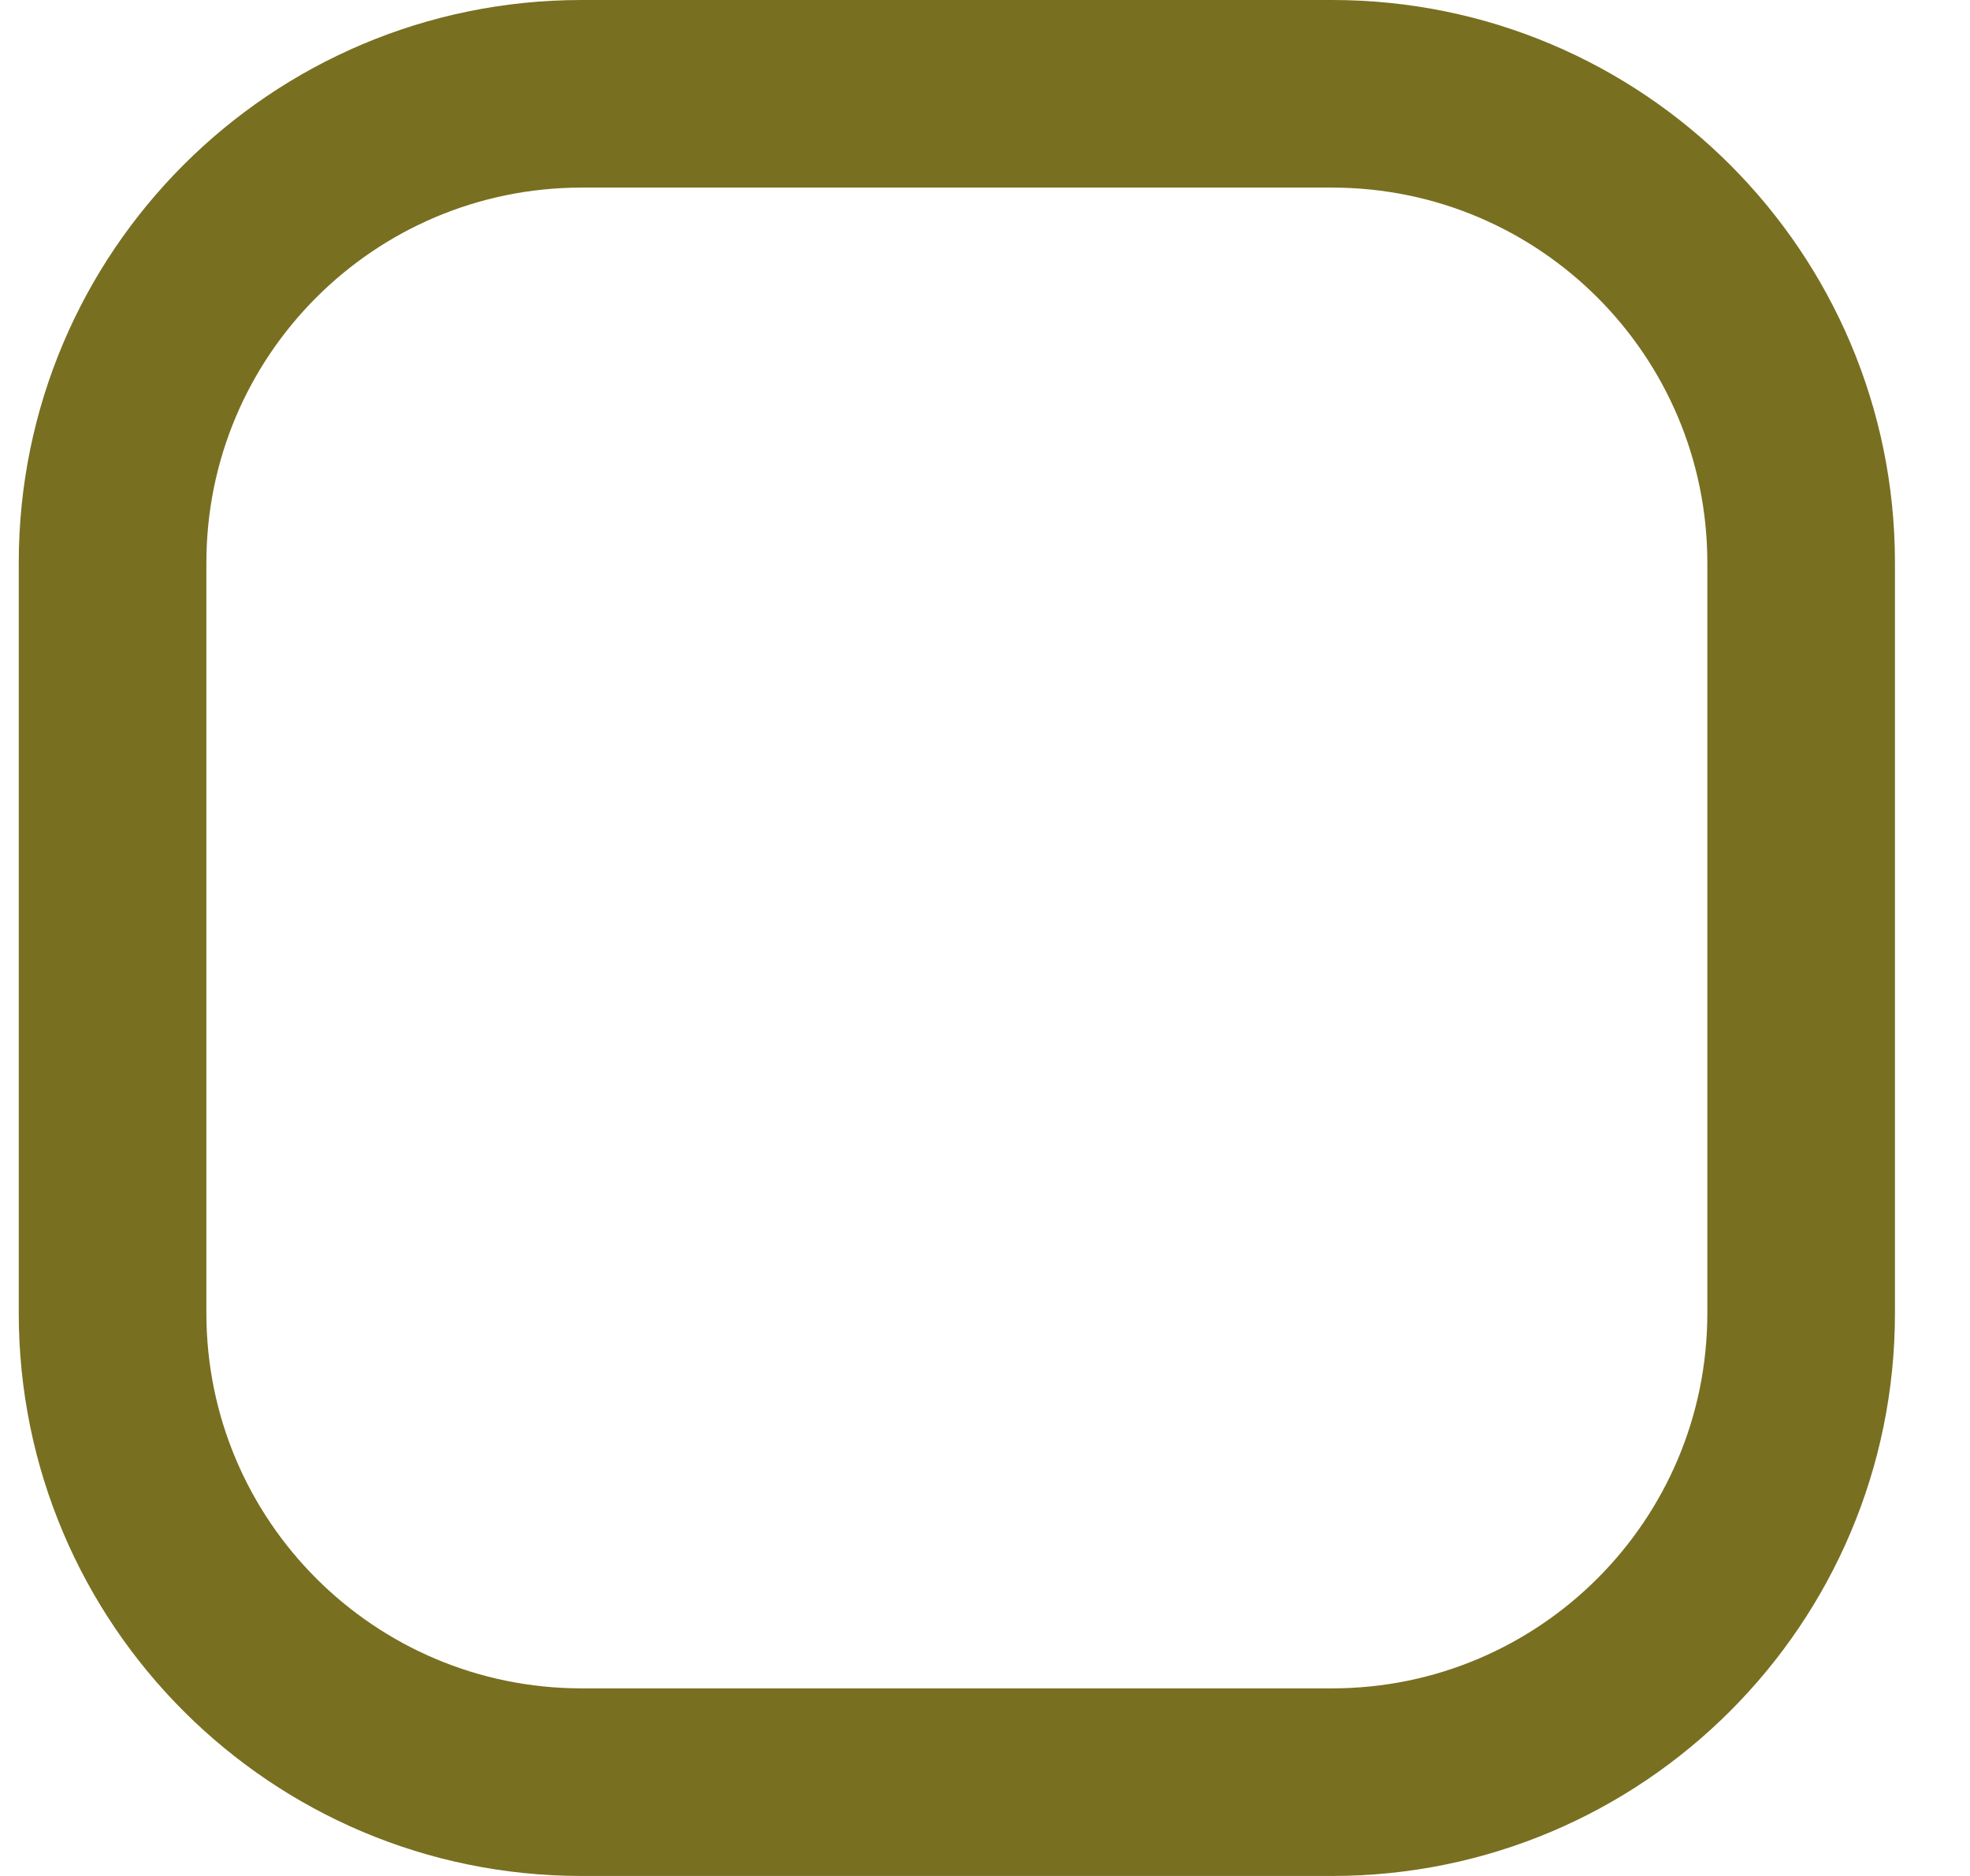
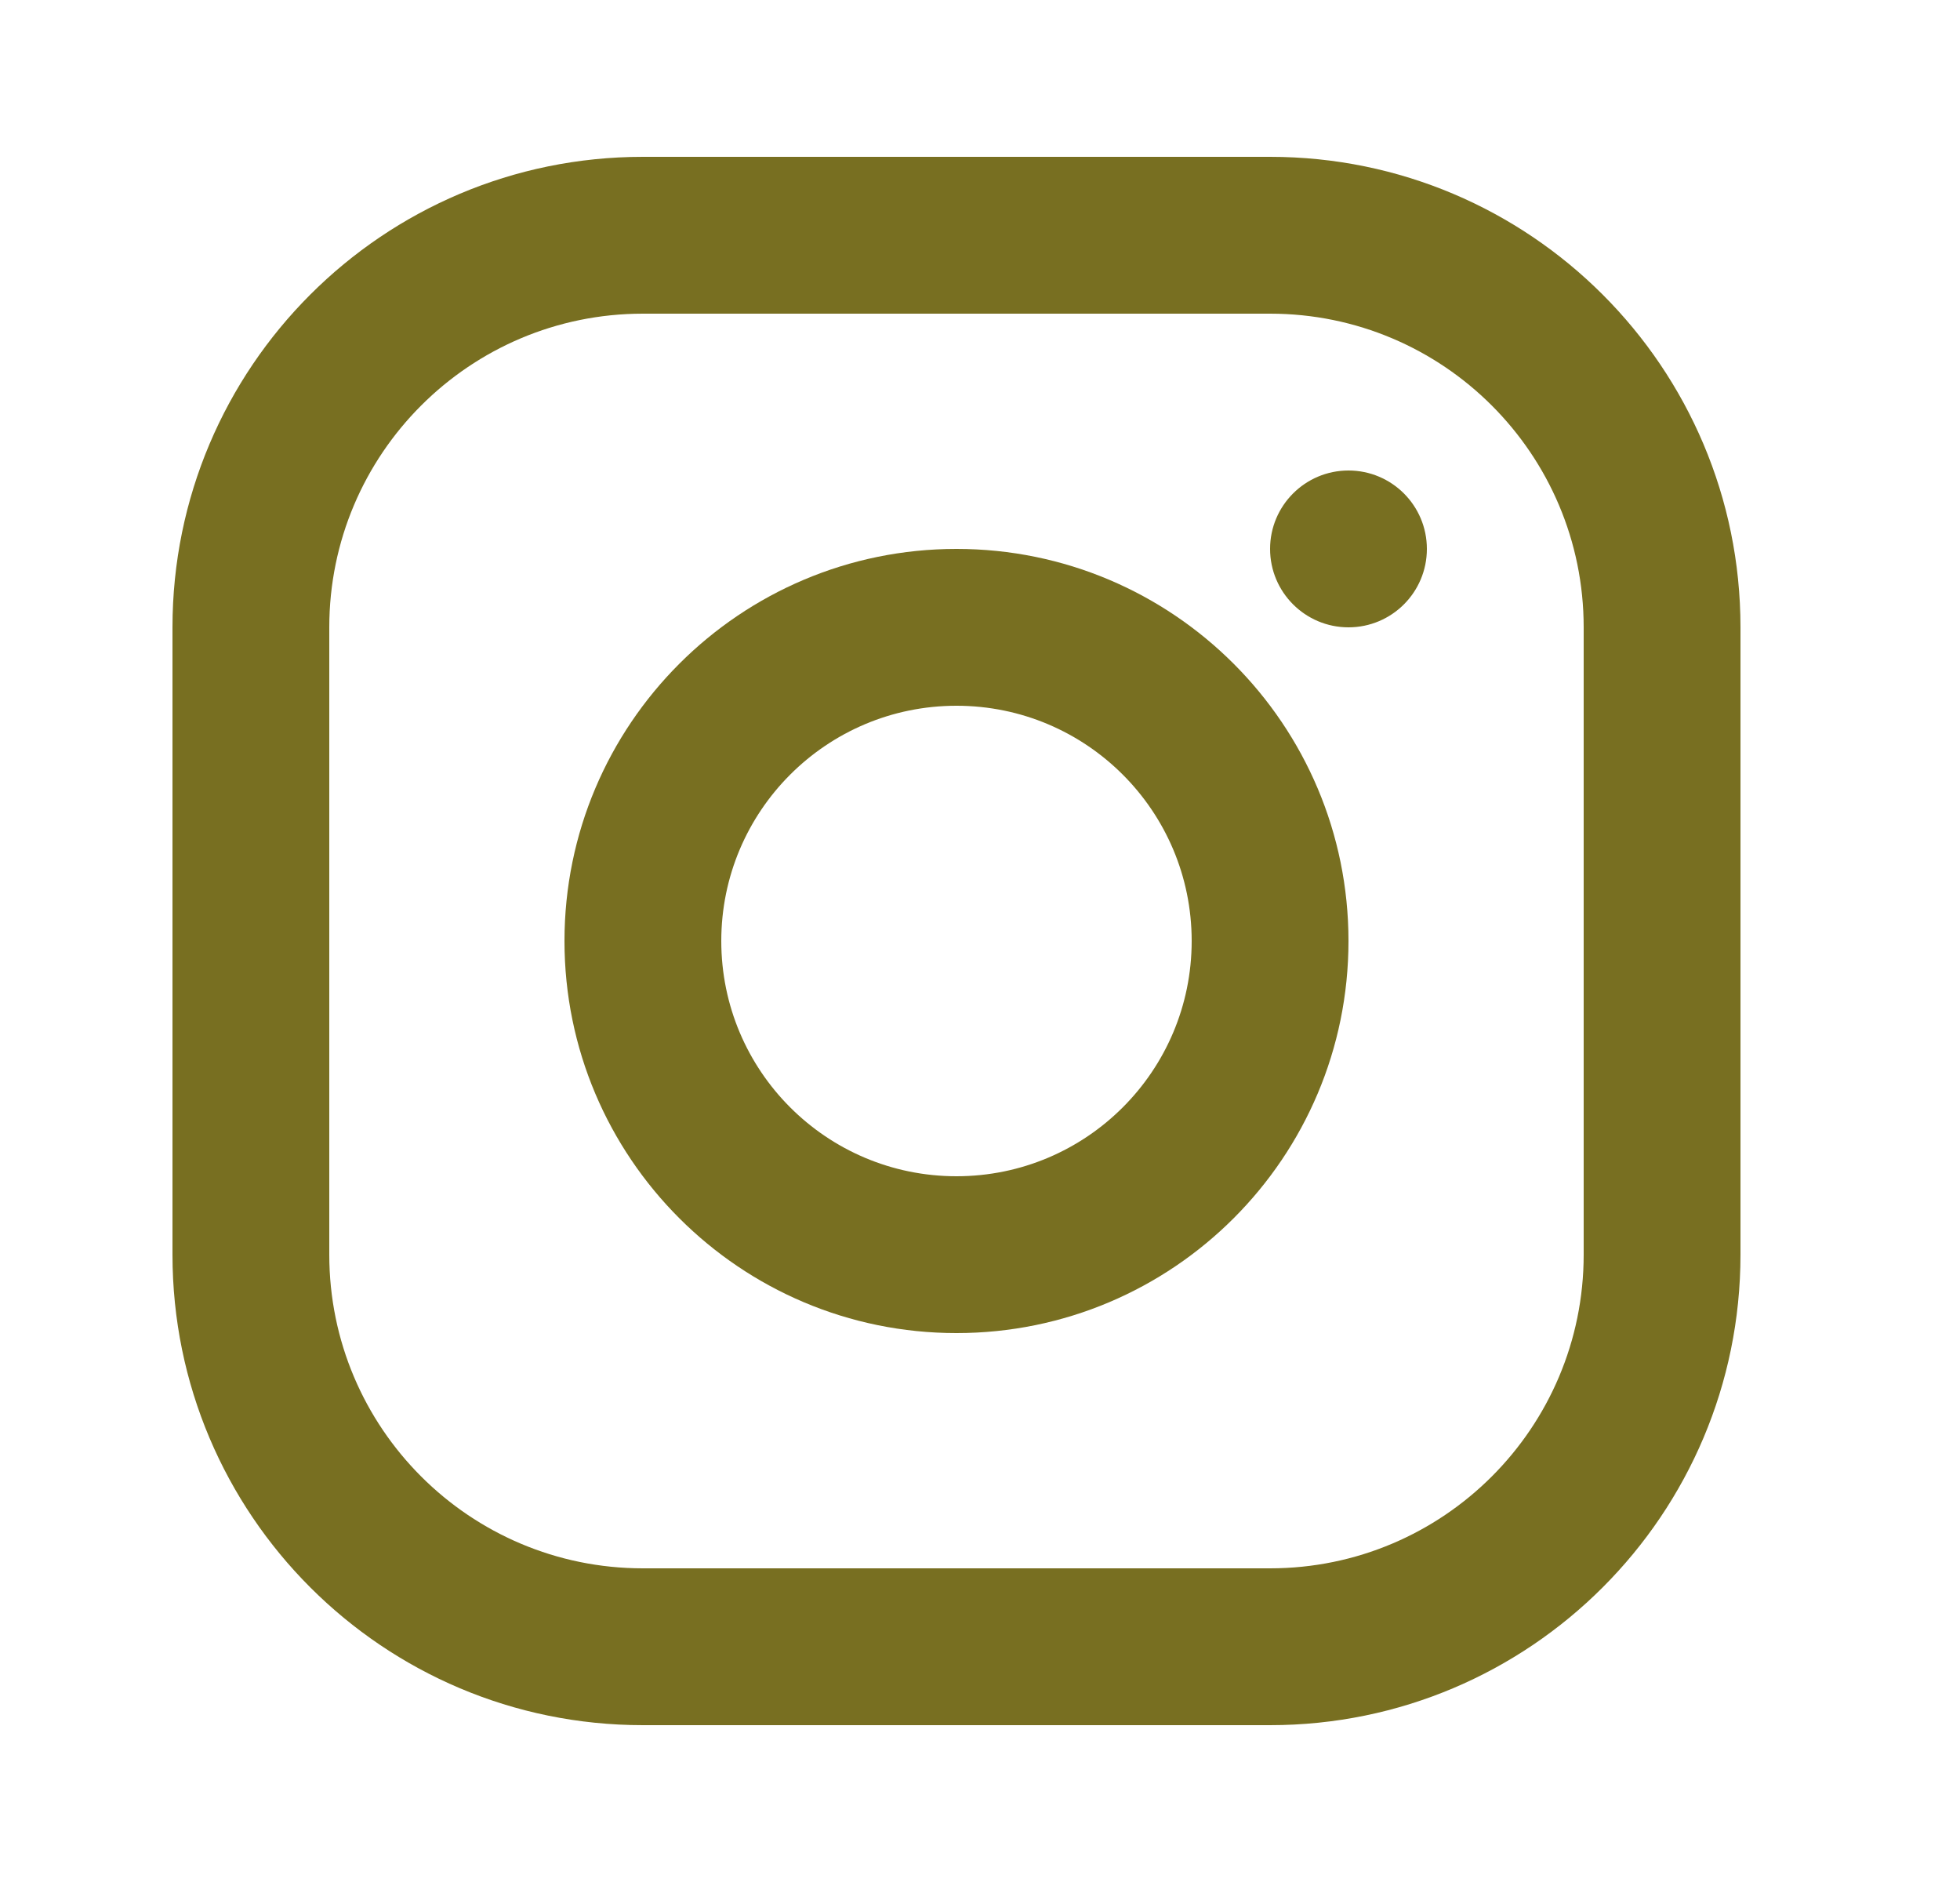
- <svg xmlns="http://www.w3.org/2000/svg" width="21" height="20" viewBox="0 0 21 20" fill="none">
-   <path fill-rule="evenodd" clip-rule="evenodd" d="M14.2 2H6.2C3.991 2 2.2 3.791 2.2 6V14C2.2 16.209 3.991 18 6.2 18H14.2C16.409 18 18.2 16.209 18.2 14V6C18.2 3.791 16.409 2 14.2 2ZM6.2 0C2.886 0 0.2 2.686 0.2 6V14C0.2 17.314 2.886 20 6.2 20H14.2C17.514 20 20.2 17.314 20.2 14V6C20.2 2.686 17.514 0 14.2 0H6.2Z" fill="#786F21" />
+ <svg xmlns="http://www.w3.org/2000/svg" width="25" height="24" viewBox="0 0 25 24" fill="none">
+   <path fill-rule="evenodd" clip-rule="evenodd" d="M12.2 15C13.857 15 15.2 13.657 15.2 12C15.2 10.343 13.857 9 12.2 9C10.543 9 9.2 10.343 9.2 12C9.2 13.657 10.543 15 12.2 15ZM12.2 17C14.962 17 17.2 14.761 17.2 12C17.2 9.239 14.962 7 12.2 7C9.439 7 7.2 9.239 7.2 12C7.2 14.761 9.439 17 12.2 17Z" fill="#786F21" />
+   <path d="M18.2 7C18.2 7.552 17.753 8 17.2 8C16.648 8 16.2 7.552 16.2 7C16.2 6.448 16.648 6 17.2 6C17.753 6 18.2 6.448 18.2 7Z" fill="#786F21" />
+   <path fill-rule="evenodd" clip-rule="evenodd" d="M16.2 4H8.2C5.991 4 4.2 5.791 4.2 8V16C4.2 18.209 5.991 20 8.2 20H16.2C18.409 20 20.2 18.209 20.2 16V8C20.2 5.791 18.409 4 16.2 4ZM8.2 2C4.886 2 2.2 4.686 2.2 8V16C2.2 19.314 4.886 22 8.2 22H16.2C19.514 22 22.2 19.314 22.2 16V8C22.2 4.686 19.514 2 16.2 2H8.2Z" fill="#786F21" />
</svg>
